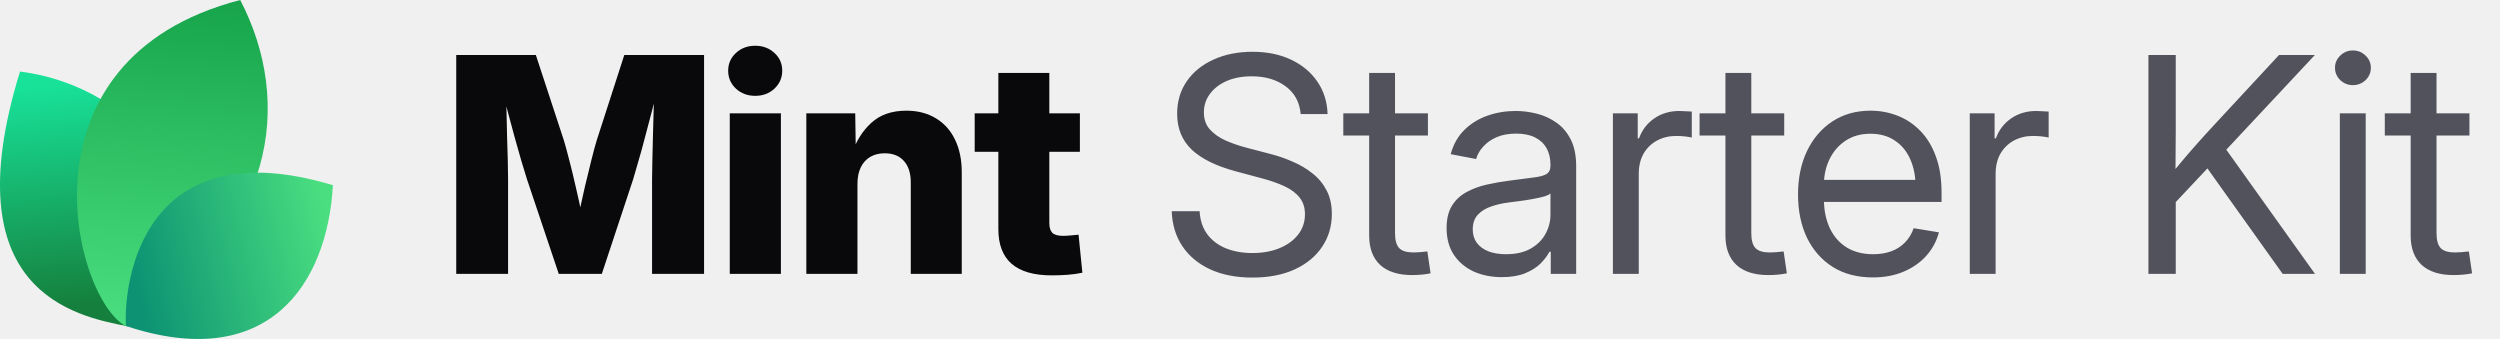
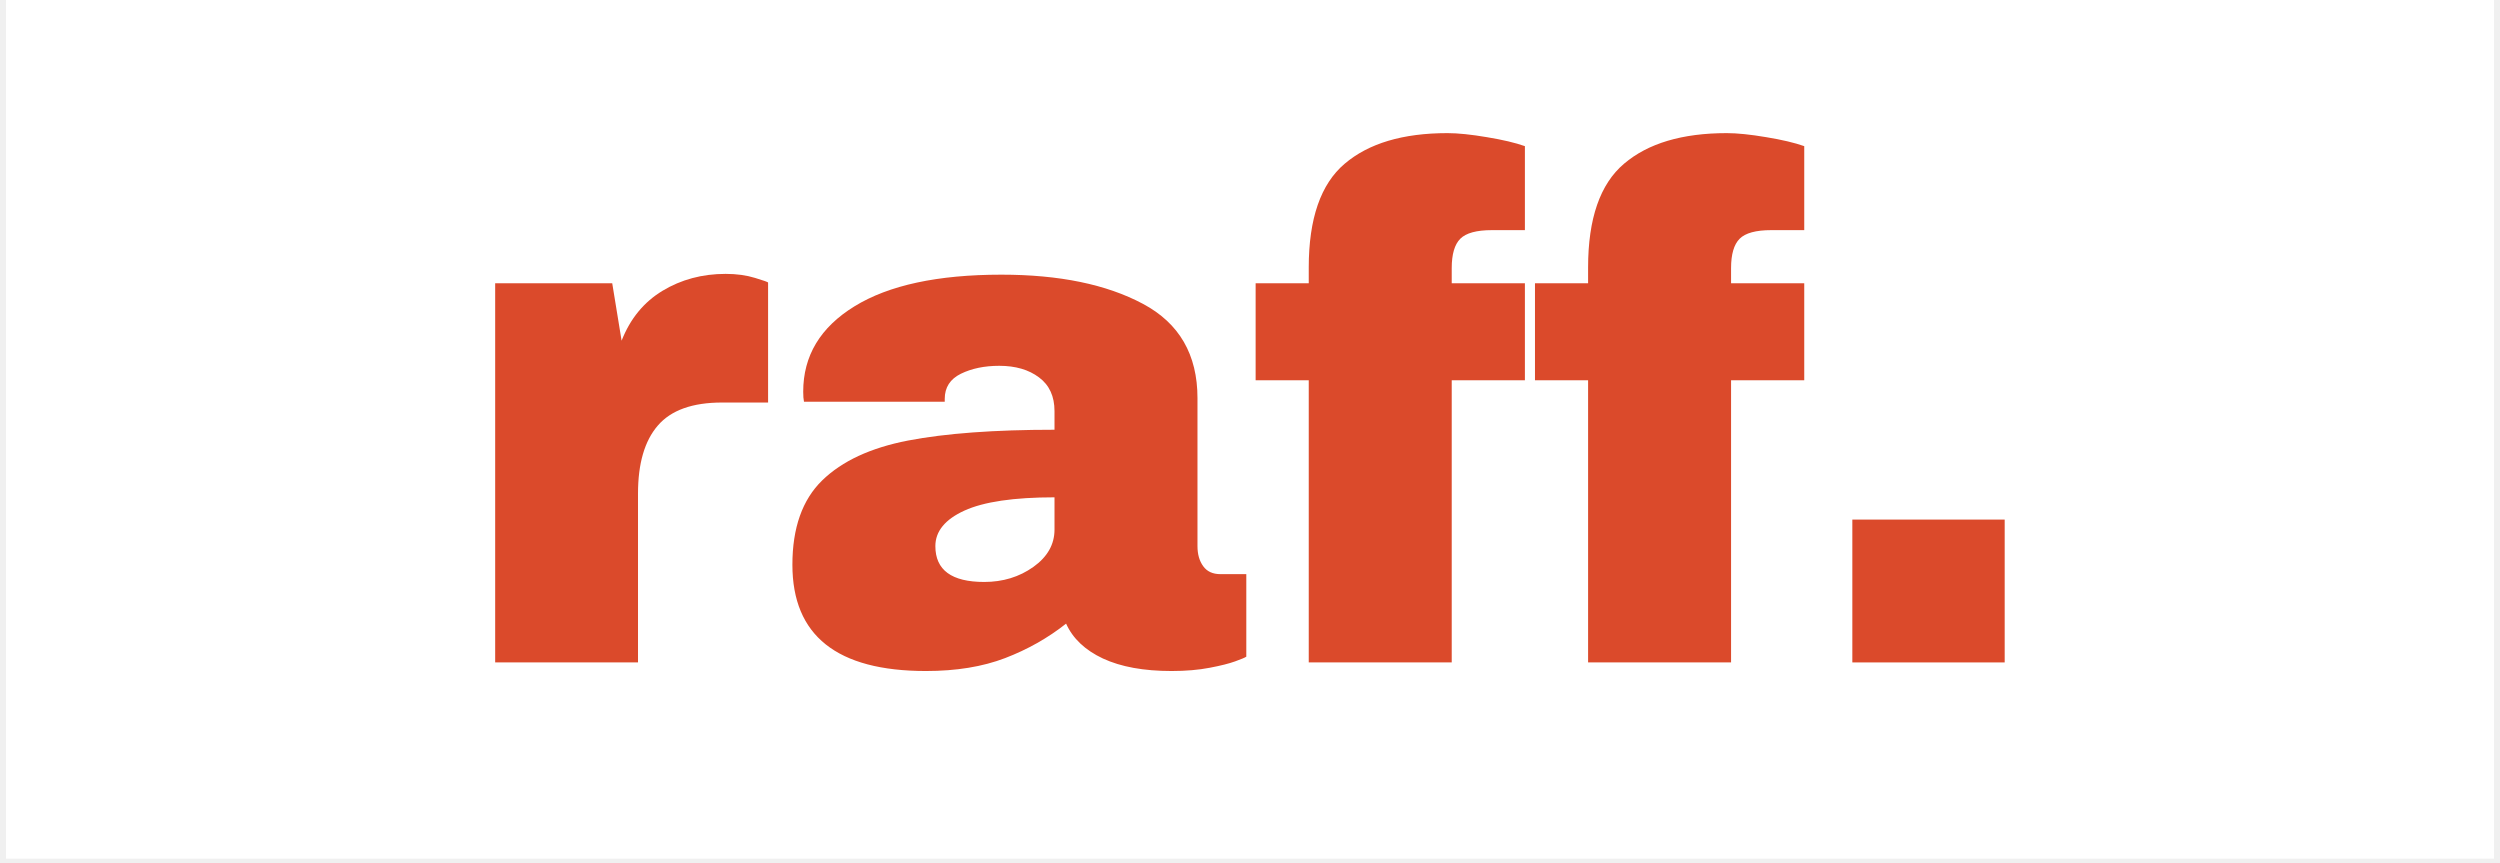
- <svg xmlns="http://www.w3.org/2000/svg" width="177" height="24" viewBox="0 0 177 24" fill="none">
-   <path d="M9.061 23.108C5.268 22.377 -3.391 20.627 1.417 5.064C9.634 6.099 16.973 14.064 9.061 23.108Z" fill="url(#paint0_linear_17557_2020)" />
-   <path d="M8.919 23.094C5.276 21.222 0.784 4.209 17.007 0C20.757 7.193 19.621 16.545 8.919 23.094Z" fill="url(#paint1_linear_17557_2020)" />
-   <path d="M8.914 23.079C8.735 19.882 10.159 9.085 23.57 13.111C23.181 20.123 18.984 26.418 8.914 23.079Z" fill="url(#paint2_linear_17557_2020)" />
-   <path d="M32.301 19.392V3.894H37.938L39.925 9.948C40.036 10.315 40.164 10.787 40.31 11.362C40.462 11.938 40.611 12.552 40.757 13.204C40.91 13.855 41.048 14.483 41.173 15.086C41.305 15.682 41.412 16.192 41.495 16.615H40.695C40.771 16.192 40.871 15.682 40.996 15.086C41.128 14.49 41.267 13.866 41.412 13.214C41.565 12.562 41.714 11.948 41.86 11.373C42.005 10.79 42.133 10.315 42.244 9.948L44.2 3.894H49.848V19.392H46.166V12.704C46.166 12.357 46.173 11.917 46.187 11.383C46.2 10.849 46.214 10.27 46.228 9.646C46.249 9.022 46.266 8.391 46.28 7.753C46.301 7.115 46.311 6.519 46.311 5.964H46.623C46.485 6.561 46.332 7.181 46.166 7.826C45.999 8.471 45.833 9.102 45.666 9.719C45.507 10.336 45.351 10.901 45.198 11.414C45.053 11.928 44.928 12.357 44.824 12.704L42.608 19.392H39.561L37.314 12.704C37.203 12.357 37.072 11.928 36.919 11.414C36.773 10.901 36.614 10.34 36.441 9.729C36.274 9.112 36.104 8.481 35.931 7.836C35.764 7.192 35.608 6.567 35.463 5.964H35.827C35.834 6.512 35.844 7.105 35.858 7.743C35.872 8.374 35.886 9.005 35.9 9.636C35.92 10.26 35.938 10.839 35.952 11.373C35.965 11.907 35.972 12.351 35.972 12.704V19.392H32.301ZM51.668 19.392V8.024H55.288V19.392H51.668ZM53.468 6.786C52.927 6.786 52.473 6.616 52.105 6.276C51.738 5.93 51.554 5.507 51.554 5.007C51.554 4.508 51.738 4.088 52.105 3.749C52.473 3.409 52.927 3.239 53.468 3.239C54.009 3.239 54.463 3.409 54.83 3.749C55.198 4.082 55.382 4.501 55.382 5.007C55.382 5.507 55.198 5.93 54.83 6.276C54.463 6.616 54.009 6.786 53.468 6.786ZM60.708 13.027V19.392H57.088V8.024H60.551L60.593 10.967H60.281C60.593 10.024 61.061 9.268 61.685 8.7C62.309 8.124 63.138 7.836 64.171 7.836C64.975 7.836 65.672 8.017 66.262 8.377C66.851 8.731 67.302 9.234 67.614 9.885C67.933 10.537 68.092 11.307 68.092 12.194V19.392H64.483V12.912C64.483 12.26 64.32 11.754 63.994 11.394C63.675 11.033 63.221 10.853 62.632 10.853C62.25 10.853 61.914 10.936 61.623 11.102C61.332 11.269 61.106 11.515 60.947 11.841C60.787 12.16 60.708 12.555 60.708 13.027ZM76.456 8.024V10.749H69.008V8.024H76.456ZM70.683 5.163H74.292V15.783C74.292 16.102 74.361 16.334 74.5 16.48C74.646 16.625 74.899 16.698 75.259 16.698C75.405 16.698 75.596 16.688 75.831 16.667C76.074 16.646 76.251 16.629 76.362 16.615L76.632 19.309C76.313 19.378 75.963 19.427 75.582 19.455C75.207 19.482 74.836 19.496 74.469 19.496C73.2 19.496 72.25 19.222 71.619 18.674C70.995 18.127 70.683 17.308 70.683 16.22V5.163Z" fill="#09090B" />
-   <path d="M88.667 19.652C87.523 19.652 86.528 19.458 85.682 19.07C84.843 18.681 84.188 18.137 83.716 17.437C83.245 16.736 82.992 15.908 82.957 14.951H84.933C84.968 15.596 85.148 16.14 85.474 16.584C85.8 17.021 86.24 17.354 86.795 17.582C87.35 17.804 87.974 17.915 88.667 17.915C89.388 17.915 90.026 17.801 90.581 17.572C91.143 17.343 91.583 17.024 91.902 16.615C92.228 16.199 92.391 15.717 92.391 15.169C92.391 14.698 92.266 14.306 92.017 13.994C91.767 13.675 91.413 13.408 90.956 13.193C90.498 12.978 89.954 12.787 89.323 12.621L87.502 12.132C86.123 11.765 85.082 11.255 84.382 10.603C83.689 9.944 83.342 9.095 83.342 8.055C83.342 7.174 83.571 6.404 84.028 5.746C84.486 5.087 85.117 4.577 85.921 4.217C86.726 3.849 87.645 3.666 88.678 3.666C89.718 3.666 90.63 3.853 91.413 4.227C92.204 4.602 92.824 5.122 93.275 5.787C93.726 6.446 93.965 7.209 93.993 8.076H92.089C92.013 7.23 91.656 6.574 91.018 6.11C90.387 5.638 89.586 5.403 88.615 5.403C87.95 5.403 87.36 5.513 86.847 5.735C86.341 5.957 85.946 6.262 85.661 6.651C85.377 7.032 85.235 7.469 85.235 7.961C85.235 8.447 85.377 8.849 85.661 9.168C85.946 9.48 86.317 9.74 86.774 9.948C87.232 10.149 87.724 10.319 88.251 10.457L89.884 10.884C90.439 11.023 90.977 11.206 91.496 11.435C92.023 11.657 92.495 11.934 92.911 12.267C93.334 12.593 93.67 12.995 93.92 13.474C94.17 13.945 94.294 14.504 94.294 15.149C94.294 16.015 94.066 16.788 93.608 17.468C93.157 18.148 92.512 18.681 91.673 19.07C90.834 19.458 89.832 19.652 88.667 19.652ZM101.097 8.024V9.594H95.106V8.024H101.097ZM96.937 5.163H98.767V16.521C98.767 17 98.865 17.347 99.059 17.562C99.26 17.77 99.6 17.874 100.078 17.874C100.21 17.874 100.366 17.867 100.546 17.853C100.733 17.832 100.903 17.815 101.056 17.801L101.285 19.351C101.097 19.392 100.886 19.423 100.65 19.444C100.414 19.465 100.189 19.475 99.974 19.475C98.996 19.475 98.244 19.236 97.717 18.758C97.197 18.272 96.937 17.579 96.937 16.677V5.163ZM106.33 19.621C105.595 19.621 104.932 19.489 104.343 19.226C103.754 18.955 103.285 18.564 102.939 18.05C102.592 17.53 102.419 16.896 102.419 16.147C102.419 15.495 102.547 14.965 102.804 14.556C103.06 14.146 103.403 13.828 103.833 13.599C104.263 13.363 104.742 13.186 105.269 13.068C105.796 12.95 106.333 12.857 106.881 12.787C107.574 12.69 108.132 12.617 108.555 12.569C108.978 12.52 109.287 12.441 109.481 12.33C109.675 12.212 109.772 12.014 109.772 11.737V11.654C109.772 11.203 109.679 10.815 109.492 10.489C109.311 10.163 109.041 9.91 108.68 9.729C108.32 9.549 107.872 9.459 107.338 9.459C106.805 9.459 106.34 9.546 105.945 9.719C105.556 9.892 105.241 10.118 104.998 10.395C104.755 10.665 104.593 10.953 104.509 11.258L102.71 10.915C102.897 10.222 103.22 9.65 103.677 9.199C104.135 8.748 104.679 8.412 105.31 8.19C105.941 7.968 106.607 7.857 107.307 7.857C107.8 7.857 108.295 7.92 108.795 8.044C109.301 8.169 109.765 8.381 110.188 8.679C110.611 8.97 110.951 9.369 111.208 9.875C111.464 10.374 111.593 11.005 111.593 11.768V19.392H109.793V17.822H109.7C109.568 18.085 109.363 18.359 109.086 18.643C108.809 18.921 108.444 19.153 107.994 19.34C107.543 19.527 106.988 19.621 106.33 19.621ZM106.621 17.998C107.321 17.998 107.904 17.867 108.368 17.603C108.84 17.333 109.19 16.986 109.419 16.563C109.654 16.133 109.772 15.682 109.772 15.211V13.692C109.703 13.769 109.554 13.841 109.325 13.911C109.096 13.973 108.829 14.032 108.524 14.088C108.226 14.143 107.921 14.192 107.609 14.233C107.304 14.275 107.033 14.309 106.798 14.337C106.354 14.393 105.938 14.49 105.549 14.628C105.168 14.76 104.86 14.954 104.624 15.211C104.388 15.467 104.27 15.811 104.27 16.241C104.27 16.615 104.367 16.934 104.561 17.198C104.762 17.461 105.04 17.662 105.393 17.801C105.747 17.933 106.156 17.998 106.621 17.998ZM114.193 19.392V8.024H115.951V9.792H116.045C116.253 9.209 116.61 8.741 117.116 8.388C117.622 8.034 118.219 7.857 118.905 7.857C119.058 7.857 119.217 7.864 119.384 7.878C119.55 7.885 119.682 7.892 119.779 7.899V9.74C119.716 9.719 119.578 9.695 119.363 9.667C119.155 9.639 118.922 9.625 118.666 9.625C118.174 9.625 117.726 9.733 117.324 9.948C116.922 10.163 116.603 10.471 116.367 10.874C116.138 11.276 116.024 11.758 116.024 12.319V19.392H114.193ZM126.322 8.024V9.594H120.33V8.024H126.322ZM122.161 5.163H123.992V16.521C123.992 17 124.089 17.347 124.283 17.562C124.484 17.77 124.824 17.874 125.302 17.874C125.434 17.874 125.59 17.867 125.77 17.853C125.958 17.832 126.127 17.815 126.28 17.801L126.509 19.351C126.322 19.392 126.11 19.423 125.874 19.444C125.639 19.465 125.413 19.475 125.198 19.475C124.221 19.475 123.468 19.236 122.941 18.758C122.421 18.272 122.161 17.579 122.161 16.677V5.163ZM132.604 19.642C131.502 19.642 130.555 19.396 129.765 18.903C128.974 18.404 128.364 17.714 127.934 16.834C127.511 15.946 127.3 14.927 127.3 13.775C127.3 12.611 127.511 11.584 127.934 10.697C128.364 9.802 128.964 9.102 129.734 8.596C130.51 8.089 131.408 7.836 132.428 7.836C133.1 7.836 133.738 7.954 134.341 8.19C134.952 8.426 135.489 8.783 135.954 9.261C136.425 9.74 136.793 10.343 137.056 11.071C137.327 11.792 137.462 12.645 137.462 13.63V14.296H128.433V12.735H136.463L135.631 13.297C135.631 12.541 135.506 11.876 135.257 11.3C135.007 10.725 134.643 10.277 134.165 9.958C133.686 9.632 133.107 9.469 132.428 9.469C131.748 9.469 131.162 9.632 130.67 9.958C130.177 10.284 129.796 10.725 129.526 11.279C129.262 11.827 129.13 12.441 129.13 13.12V14.046C129.13 14.864 129.273 15.572 129.557 16.168C129.841 16.757 130.243 17.211 130.763 17.53C131.283 17.842 131.901 17.998 132.615 17.998C133.093 17.998 133.523 17.929 133.905 17.79C134.293 17.645 134.619 17.433 134.882 17.156C135.153 16.879 135.354 16.546 135.486 16.157L137.275 16.449C137.108 17.08 136.81 17.634 136.38 18.113C135.95 18.591 135.413 18.966 134.768 19.236C134.123 19.507 133.402 19.642 132.604 19.642ZM139.459 19.392V8.024H141.217V9.792H141.311C141.519 9.209 141.876 8.741 142.382 8.388C142.888 8.034 143.485 7.857 144.171 7.857C144.324 7.857 144.483 7.864 144.649 7.878C144.816 7.885 144.948 7.892 145.045 7.899V9.74C144.982 9.719 144.844 9.695 144.629 9.667C144.421 9.639 144.188 9.625 143.932 9.625C143.439 9.625 142.992 9.733 142.59 9.948C142.188 10.163 141.869 10.471 141.633 10.874C141.404 11.276 141.29 11.758 141.29 12.319V19.392H139.459ZM153.429 14.961V12.715C153.783 12.257 154.136 11.82 154.49 11.404C154.844 10.981 155.204 10.565 155.572 10.156C155.939 9.74 156.314 9.327 156.695 8.918L161.355 3.894H163.893L157.277 10.967H157.184L153.429 14.961ZM152.108 19.392V3.894H154.043V9.241L154.022 12.559L154.043 13.505V19.392H152.108ZM161.615 19.392L155.967 11.477L157.173 9.969L163.903 19.392H161.615ZM165.661 19.392V8.024H167.492V19.392H165.661ZM166.587 6.027C166.24 6.027 165.942 5.909 165.692 5.673C165.443 5.43 165.318 5.139 165.318 4.799C165.318 4.459 165.443 4.172 165.692 3.936C165.942 3.693 166.24 3.572 166.587 3.572C166.934 3.572 167.232 3.693 167.482 3.936C167.731 4.172 167.856 4.459 167.856 4.799C167.856 5.139 167.731 5.43 167.482 5.673C167.232 5.909 166.934 6.027 166.587 6.027ZM174.836 8.024V9.594H168.844V8.024H174.836ZM170.675 5.163H172.506V16.521C172.506 17 172.603 17.347 172.797 17.562C172.998 17.77 173.338 17.874 173.816 17.874C173.948 17.874 174.104 17.867 174.284 17.853C174.472 17.832 174.641 17.815 174.794 17.801L175.023 19.351C174.836 19.392 174.624 19.423 174.388 19.444C174.153 19.465 173.927 19.475 173.712 19.475C172.735 19.475 171.982 19.236 171.455 18.758C170.935 18.272 170.675 17.579 170.675 16.677V5.163Z" fill="#52525C" />
+ <svg xmlns="http://www.w3.org/2000/svg" width="400" zoomAndPan="magnify" viewBox="0 0 300 103.5" height="138" preserveAspectRatio="xMidYMid meet" version="1.0">
  <defs>
-     <linearGradient id="paint0_linear_17557_2020" x1="3.776" y1="5.916" x2="5.232" y2="21.559" gradientUnits="userSpaceOnUse">
-       <stop stop-color="#18E299" />
-       <stop offset="1" stop-color="#15803D" />
-     </linearGradient>
-     <linearGradient id="paint1_linear_17557_2020" x1="12.171" y1="-0.718" x2="10.19" y2="22.983" gradientUnits="userSpaceOnUse">
-       <stop stop-color="#16A34A" />
-       <stop offset="1" stop-color="#4ADE80" />
-     </linearGradient>
-     <linearGradient id="paint2_linear_17557_2020" x1="23.133" y1="15.353" x2="9.338" y2="18.52" gradientUnits="userSpaceOnUse">
-       <stop stop-color="#4ADE80" />
-       <stop offset="1" stop-color="#0D9373" />
-     </linearGradient>
+     <g />
+     <clipPath id="4b86ec3228">
+       <path d="M 0.723 0 L 299.277 0 L 299.277 103.004 L 0.723 103.004 Z M 0.723 0 " clip-rule="nonzero" />
+     </clipPath>
  </defs>
+   <g clip-path="url(#4b86ec3228)">
+     <path fill="#ffffff" d="M 0.723 0 L 299.277 0 L 299.277 103.004 L 0.723 103.004 Z M 0.723 0 " fill-opacity="1" fill-rule="nonzero" />
+     <path fill="#ffffff" d="M 0.723 0 L 299.277 0 L 299.277 103.004 L 0.723 103.004 Z M 0.723 0 " fill-opacity="1" fill-rule="nonzero" />
+   </g>
+   <g fill="#db4a2b" fill-opacity="1">
+     <g transform="translate(54.2487, 79.49098)">
+       <g>
+         <path d="M 32.828 -46.625 C 34.148 -46.625 35.328 -46.461 36.359 -46.141 C 37.398 -45.828 37.922 -45.641 37.922 -45.578 L 37.922 -31.188 L 32.406 -31.188 C 28.844 -31.188 26.27 -30.266 24.688 -28.422 C 23.102 -26.586 22.312 -23.863 22.312 -20.25 L 22.312 0 L 5.172 0 L 5.172 -45.5 L 19.219 -45.5 L 20.344 -38.609 C 21.375 -41.242 23.008 -43.238 25.25 -44.594 C 27.488 -45.945 30.016 -46.625 32.828 -46.625 Z M 32.828 -46.625 " />
+       </g>
+     </g>
+   </g>
+   <g fill="#db4a2b" fill-opacity="1">
+     <g transform="translate(92.50979, 79.49098)">
+       <g>
+         <path d="M 27.656 -46.531 C 34.613 -46.531 40.273 -45.363 44.641 -43.031 C 49.004 -40.707 51.188 -36.938 51.188 -31.719 L 51.188 -13.953 C 51.188 -12.984 51.414 -12.18 51.875 -11.547 C 52.332 -10.91 53.02 -10.594 53.938 -10.594 L 57.047 -10.594 L 57.047 -0.688 C 56.867 -0.57 56.422 -0.383 55.703 -0.125 C 54.992 0.133 53.977 0.391 52.656 0.641 C 51.332 0.898 49.805 1.031 48.078 1.031 C 44.742 1.031 42 0.531 39.844 -0.469 C 37.695 -1.477 36.223 -2.875 35.422 -4.656 C 33.234 -2.926 30.789 -1.547 28.094 -0.516 C 25.395 0.516 22.234 1.031 18.609 1.031 C 7.922 1.031 2.578 -3.219 2.578 -11.719 C 2.578 -16.145 3.77 -19.52 6.156 -21.844 C 8.539 -24.164 11.973 -25.758 16.453 -26.625 C 20.941 -27.488 26.801 -27.922 34.031 -27.922 L 34.031 -30.156 C 34.031 -31.938 33.41 -33.285 32.172 -34.203 C 30.941 -35.129 29.352 -35.594 27.406 -35.594 C 25.625 -35.594 24.086 -35.273 22.797 -34.641 C 21.504 -34.004 20.859 -33 20.859 -31.625 L 20.859 -31.281 L 3.969 -31.281 C 3.906 -31.57 3.875 -31.973 3.875 -32.484 C 3.875 -36.797 5.926 -40.211 10.031 -42.734 C 14.145 -45.266 20.02 -46.531 27.656 -46.531 Z M 34.031 -19.812 C 29.156 -19.812 25.551 -19.281 23.219 -18.219 C 20.895 -17.156 19.734 -15.734 19.734 -13.953 C 19.734 -11.086 21.688 -9.656 25.594 -9.656 C 27.832 -9.656 29.797 -10.254 31.484 -11.453 C 33.18 -12.66 34.031 -14.156 34.031 -15.938 Z M 34.031 -19.812 " />
+       </g>
+     </g>
+   </g>
+   <g fill="#db4a2b" fill-opacity="1">
+     <g transform="translate(149.9876, 79.49098)">
+       <g>
+         <path d="M 23.703 -63.516 C 24.961 -63.516 26.539 -63.352 28.438 -63.031 C 30.332 -62.719 31.852 -62.359 33 -61.953 L 33 -51.875 L 29.047 -51.875 C 27.203 -51.875 25.938 -51.531 25.25 -50.844 C 24.562 -50.156 24.219 -48.977 24.219 -47.312 L 24.219 -45.5 L 33 -45.5 L 33 -33.859 L 24.219 -33.859 L 24.219 0 L 7.062 0 L 7.062 -33.859 L 0.688 -33.859 L 0.688 -45.5 L 7.062 -45.5 L 7.062 -47.391 C 7.062 -53.254 8.5 -57.406 11.375 -59.844 C 14.25 -62.289 18.359 -63.516 23.703 -63.516 Z M 23.703 -63.516 " />
+       </g>
+     </g>
+   </g>
+   <g fill="#db4a2b" fill-opacity="1">
+     <g transform="translate(183.5091, 79.49098)">
+       <g>
+         <path d="M 23.703 -63.516 C 24.961 -63.516 26.539 -63.352 28.438 -63.031 C 30.332 -62.719 31.852 -62.359 33 -61.953 L 33 -51.875 L 29.047 -51.875 C 27.203 -51.875 25.938 -51.531 25.25 -50.844 C 24.562 -50.156 24.219 -48.977 24.219 -47.312 L 24.219 -45.5 L 33 -45.5 L 33 -33.859 L 24.219 -33.859 L 24.219 0 L 7.062 0 L 7.062 -33.859 L 0.688 -33.859 L 0.688 -45.5 L 7.062 -45.5 L 7.062 -47.391 C 7.062 -53.254 8.5 -57.406 11.375 -59.844 C 14.25 -62.289 18.359 -63.516 23.703 -63.516 Z M 23.703 -63.516 " />
+       </g>
+     </g>
+   </g>
+   <g fill="#db4a2b" fill-opacity="1">
+     <g transform="translate(217.0307, 79.49098)">
+       <g>
+         <path d="M 5.25 0 L 5.25 -17.141 L 23.531 -17.141 L 23.531 0 Z M 5.25 0 " />
+       </g>
+     </g>
+   </g>
</svg>
